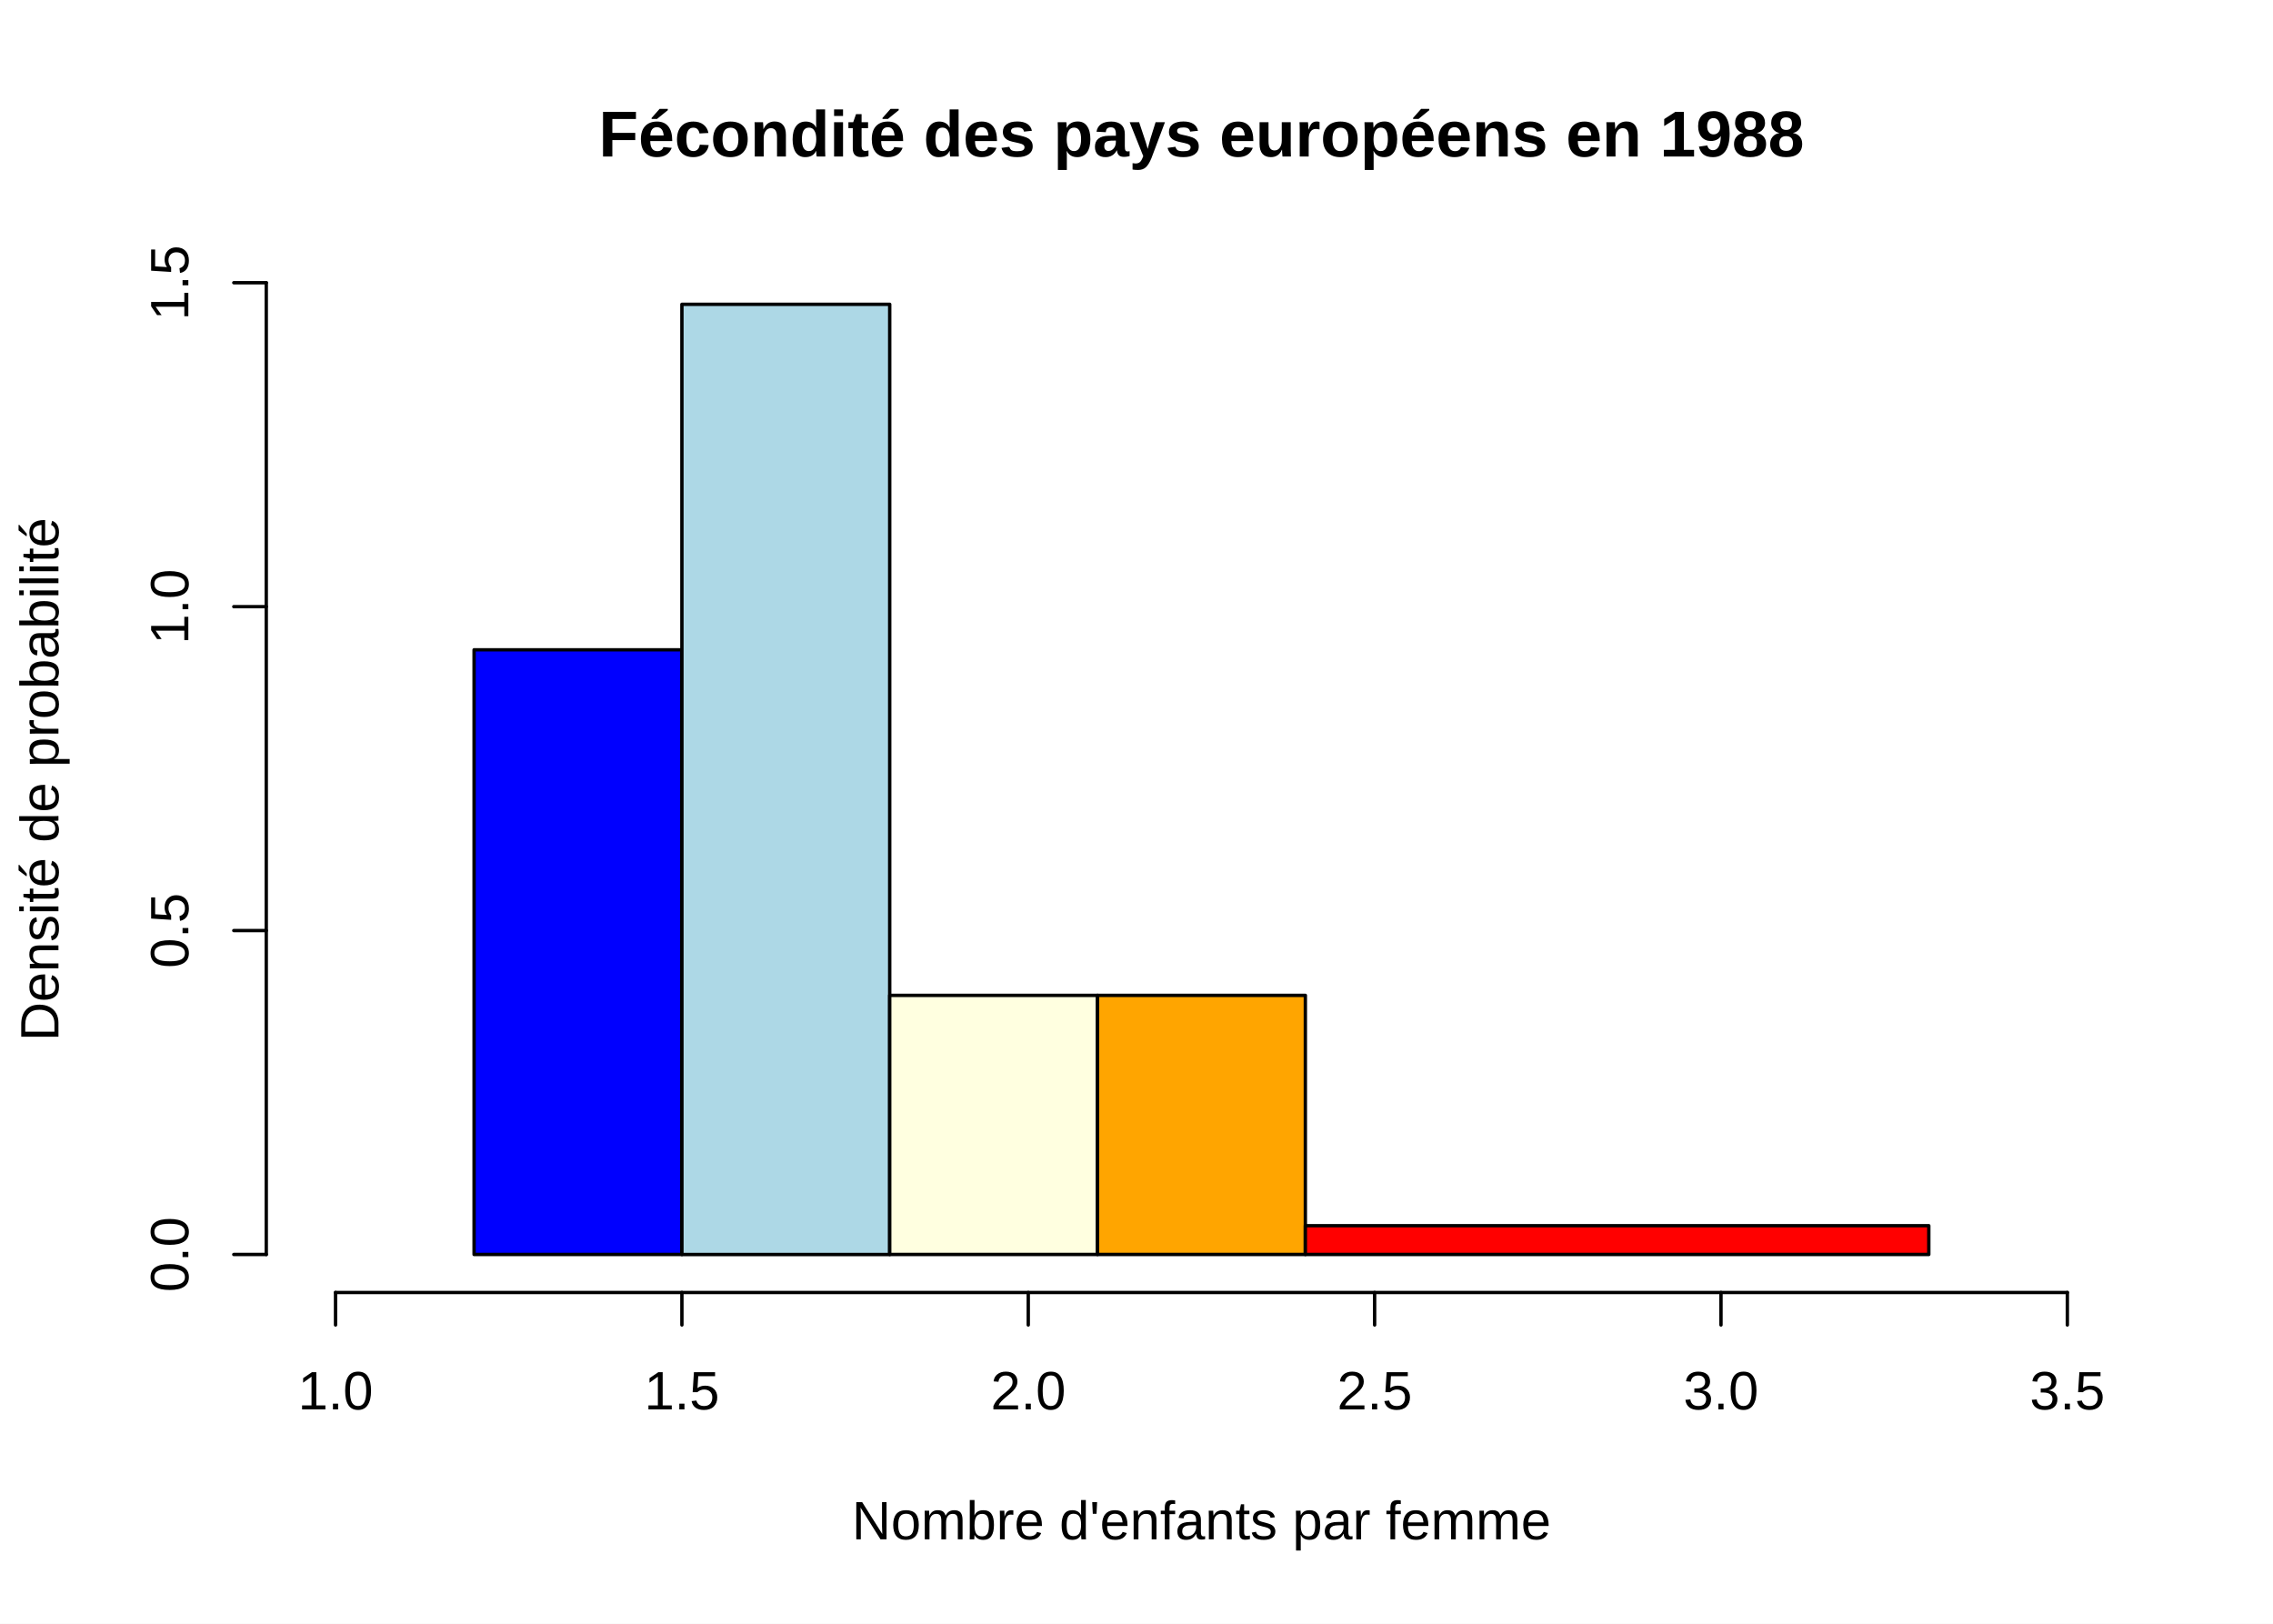
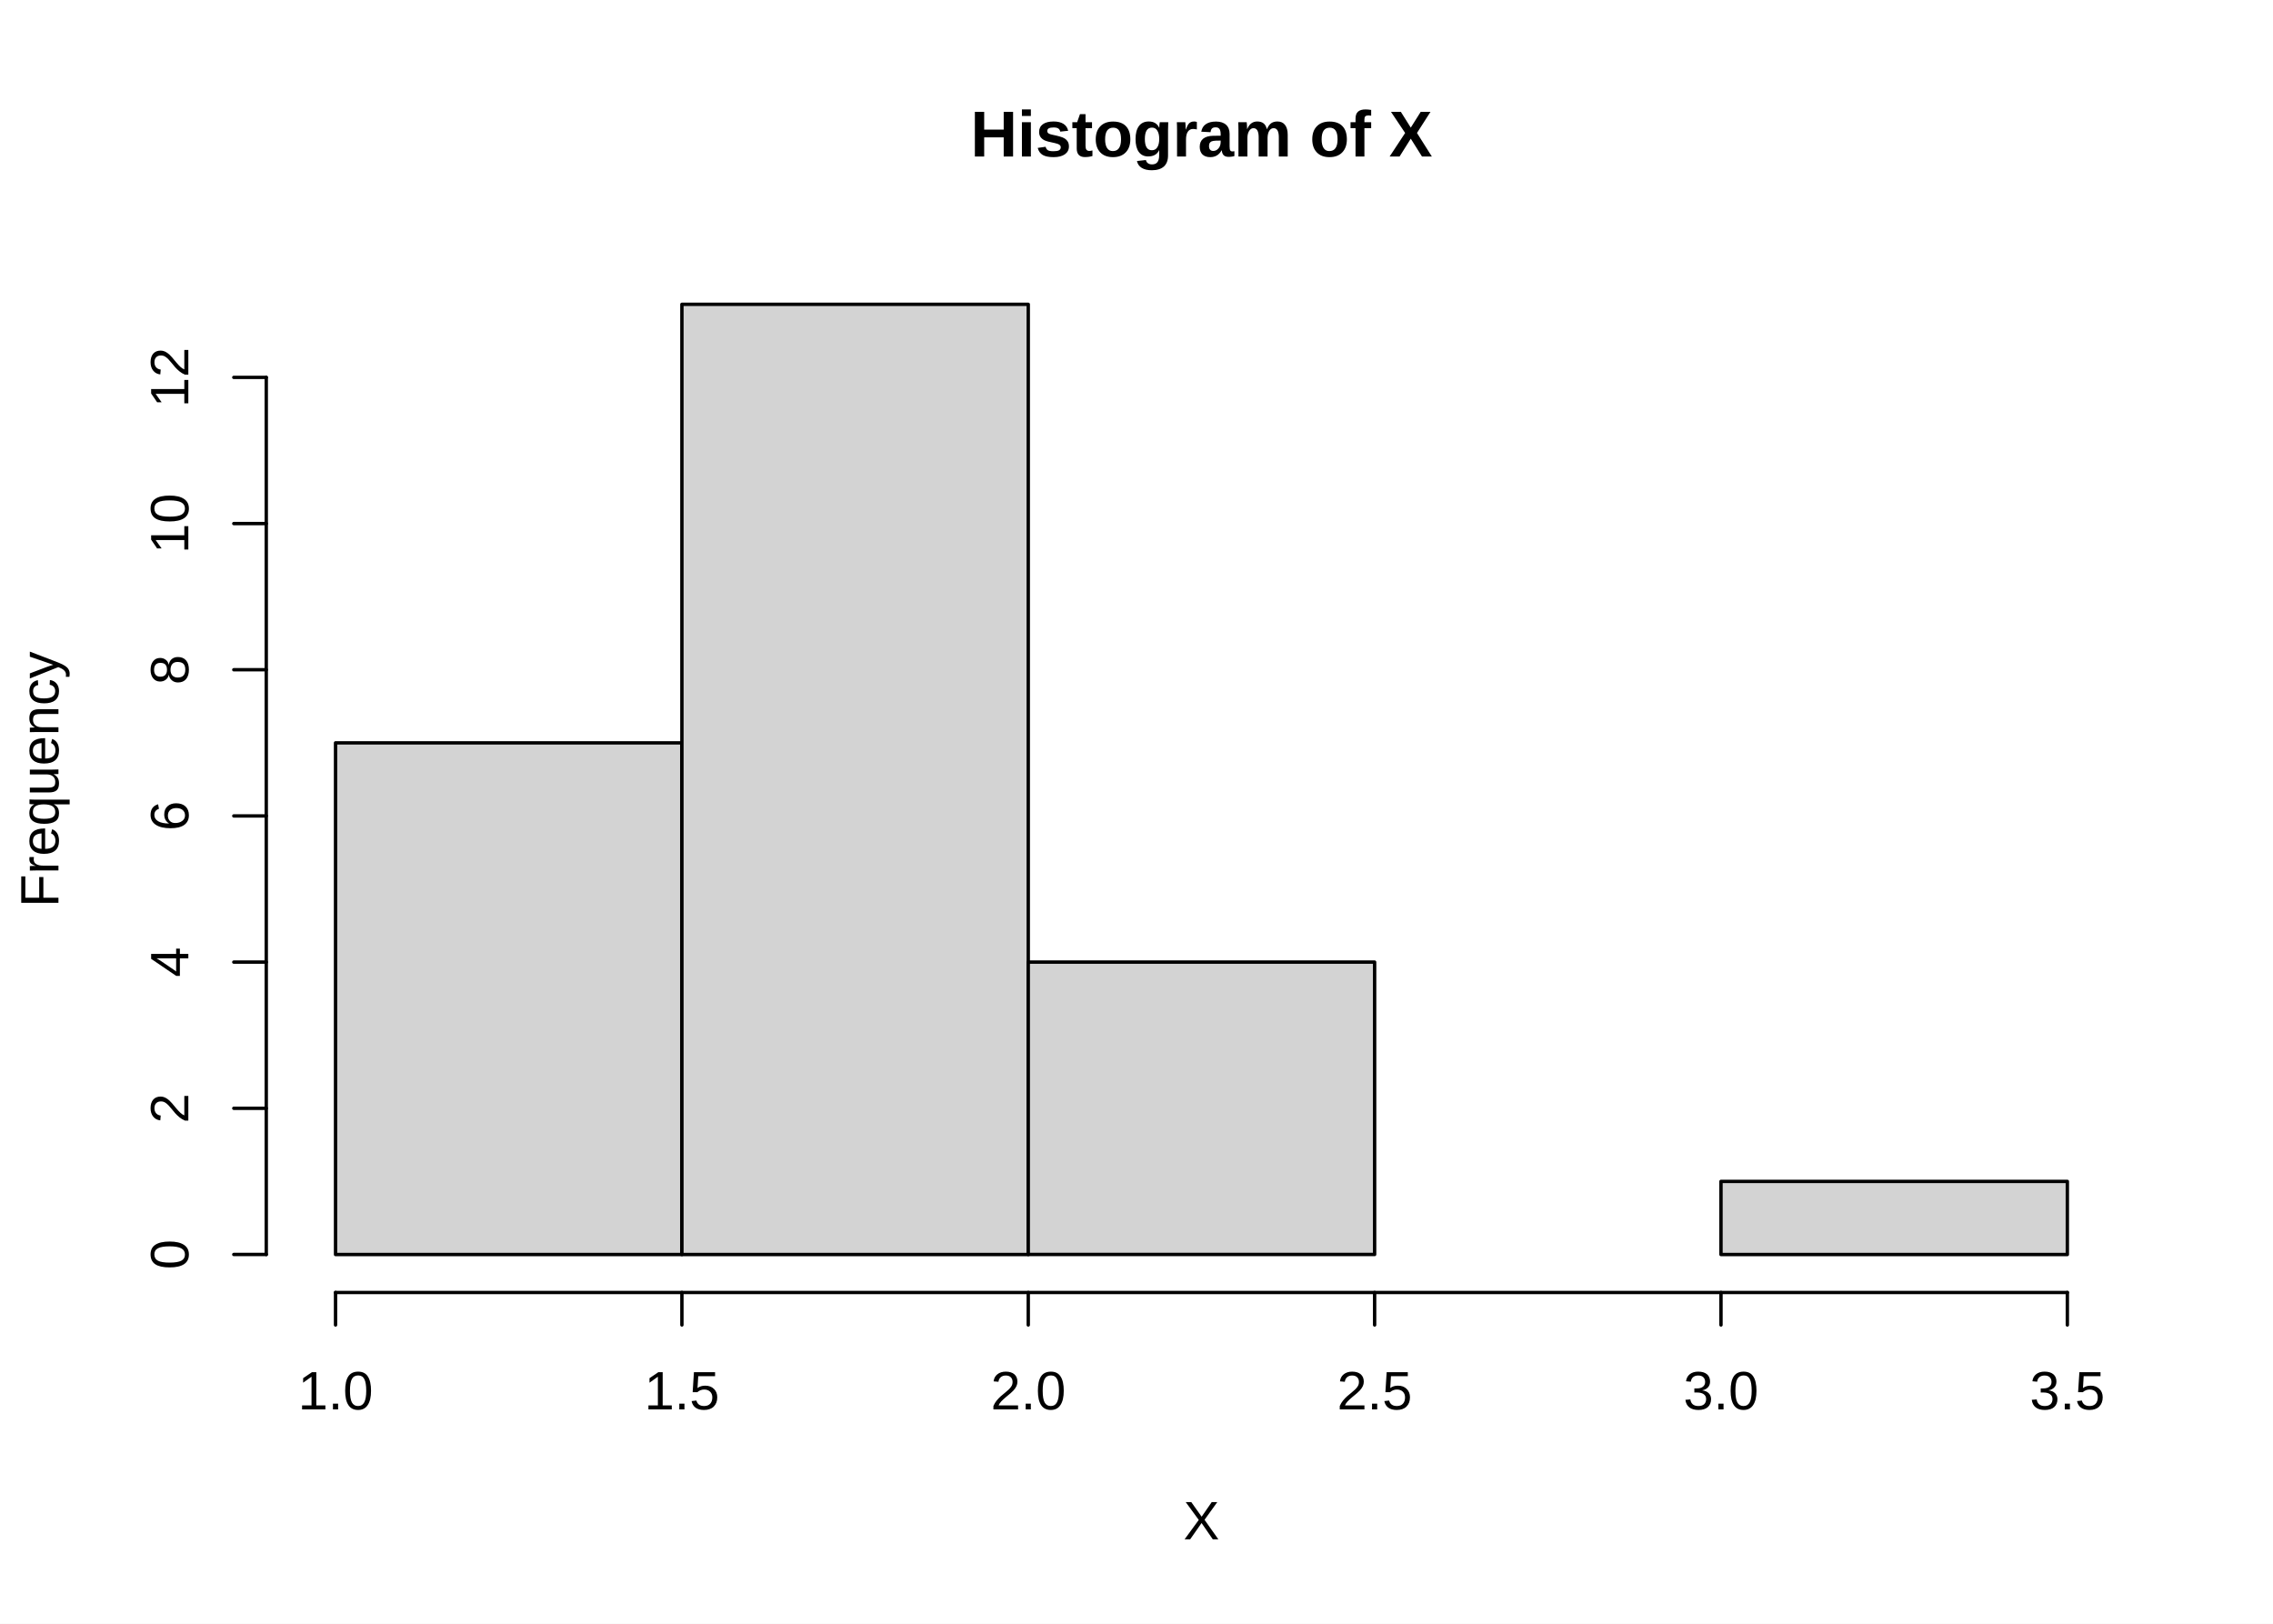
<svg xmlns="http://www.w3.org/2000/svg" class="svglite" width="504.00pt" height="360.00pt" viewBox="0 0 504.00 360.00">
  <defs>
    <style type="text/css">
    .svglite line, .svglite polyline, .svglite polygon, .svglite path, .svglite rect, .svglite circle {
      fill: none;
      stroke: #000000;
      stroke-linecap: round;
      stroke-linejoin: round;
      stroke-miterlimit: 10.00;
    }
  </style>
  </defs>
  <rect width="100%" height="100%" style="stroke: none; fill: #FFFFFF;" />
  <defs>
    <clipPath id="cpMC4wMHw1MDQuMDB8MC4wMHwzNjAuMDA=">
      <rect x="0.00" y="0.00" width="504.00" height="360.00" />
    </clipPath>
  </defs>
  <g clip-path="url(#cpMC4wMHw1MDQuMDB8MC4wMHwzNjAuMDA=)">
-     <text x="266.40" y="34.70" text-anchor="middle" style="font-size: 14.40px; font-weight: bold; font-family: Arial;" textLength="267.18px" lengthAdjust="spacingAndGlyphs">Fécondité des pays européens en 1988</text>
-     <text x="266.40" y="341.28" text-anchor="middle" style="font-size: 12.00px; font-family: Arial;" textLength="155.02px" lengthAdjust="spacingAndGlyphs">Nombre d'enfants par femme</text>
-     <text transform="translate(12.96,172.80) rotate(-90)" text-anchor="middle" style="font-size: 12.00px; font-family: Arial;" textLength="116.07px" lengthAdjust="spacingAndGlyphs">Densité de probabilité</text>
+     <text x="266.40" y="34.70" text-anchor="middle" style="font-size: 14.40px; font-weight: bold; font-family: Arial;" textLength="102.35px" lengthAdjust="spacingAndGlyphs">Histogram of X</text>
+     <text x="266.40" y="341.28" text-anchor="middle" style="font-size: 12.00px; font-family: Arial;" textLength="8.01px" lengthAdjust="spacingAndGlyphs">X</text>
+     <text transform="translate(12.96,172.80) rotate(-90)" text-anchor="middle" style="font-size: 12.00px; font-family: Arial;" textLength="56.69px" lengthAdjust="spacingAndGlyphs">Frequency</text>
    <line x1="74.40" y1="286.56" x2="458.40" y2="286.56" style="stroke-width: 0.75;" />
    <line x1="74.40" y1="286.56" x2="74.40" y2="293.76" style="stroke-width: 0.75;" />
    <line x1="151.20" y1="286.56" x2="151.20" y2="293.76" style="stroke-width: 0.75;" />
    <line x1="228.00" y1="286.56" x2="228.00" y2="293.76" style="stroke-width: 0.75;" />
    <line x1="304.80" y1="286.56" x2="304.80" y2="293.76" style="stroke-width: 0.75;" />
    <line x1="381.60" y1="286.56" x2="381.60" y2="293.76" style="stroke-width: 0.75;" />
    <line x1="458.40" y1="286.56" x2="458.40" y2="293.76" style="stroke-width: 0.75;" />
    <text x="74.40" y="312.48" text-anchor="middle" style="font-size: 12.00px; font-family: Arial;" textLength="16.68px" lengthAdjust="spacingAndGlyphs">1.0</text>
    <text x="151.20" y="312.48" text-anchor="middle" style="font-size: 12.00px; font-family: Arial;" textLength="16.68px" lengthAdjust="spacingAndGlyphs">1.5</text>
    <text x="228.00" y="312.48" text-anchor="middle" style="font-size: 12.00px; font-family: Arial;" textLength="16.68px" lengthAdjust="spacingAndGlyphs">2.0</text>
    <text x="304.80" y="312.48" text-anchor="middle" style="font-size: 12.00px; font-family: Arial;" textLength="16.68px" lengthAdjust="spacingAndGlyphs">2.5</text>
    <text x="381.60" y="312.48" text-anchor="middle" style="font-size: 12.00px; font-family: Arial;" textLength="16.68px" lengthAdjust="spacingAndGlyphs">3.0</text>
    <text x="458.40" y="312.48" text-anchor="middle" style="font-size: 12.00px; font-family: Arial;" textLength="16.68px" lengthAdjust="spacingAndGlyphs">3.5</text>
-     <line x1="59.04" y1="278.13" x2="59.04" y2="62.68" style="stroke-width: 0.75;" />
+     <line x1="59.04" y1="278.13" x2="59.04" y2="83.67" style="stroke-width: 0.75;" />
    <line x1="59.04" y1="278.13" x2="51.84" y2="278.13" style="stroke-width: 0.75;" />
-     <line x1="59.04" y1="206.32" x2="51.84" y2="206.32" style="stroke-width: 0.75;" />
-     <line x1="59.04" y1="134.50" x2="51.84" y2="134.50" style="stroke-width: 0.75;" />
-     <line x1="59.04" y1="62.68" x2="51.84" y2="62.68" style="stroke-width: 0.75;" />
-     <text transform="translate(41.76,278.13) rotate(-90)" text-anchor="middle" style="font-size: 12.00px; font-family: Arial;" textLength="16.68px" lengthAdjust="spacingAndGlyphs">0.0</text>
-     <text transform="translate(41.76,206.32) rotate(-90)" text-anchor="middle" style="font-size: 12.00px; font-family: Arial;" textLength="16.68px" lengthAdjust="spacingAndGlyphs">0.5</text>
-     <text transform="translate(41.76,134.50) rotate(-90)" text-anchor="middle" style="font-size: 12.00px; font-family: Arial;" textLength="16.68px" lengthAdjust="spacingAndGlyphs">1.0</text>
-     <text transform="translate(41.76,62.68) rotate(-90)" text-anchor="middle" style="font-size: 12.00px; font-family: Arial;" textLength="16.68px" lengthAdjust="spacingAndGlyphs">1.5</text>
+     <line x1="59.04" y1="245.72" x2="51.84" y2="245.72" style="stroke-width: 0.75;" />
+     <line x1="59.04" y1="213.31" x2="51.84" y2="213.31" style="stroke-width: 0.75;" />
+     <line x1="59.04" y1="180.90" x2="51.84" y2="180.90" style="stroke-width: 0.75;" />
+     <line x1="59.04" y1="148.49" x2="51.84" y2="148.49" style="stroke-width: 0.75;" />
+     <line x1="59.04" y1="116.08" x2="51.84" y2="116.08" style="stroke-width: 0.75;" />
+     <line x1="59.04" y1="83.67" x2="51.84" y2="83.67" style="stroke-width: 0.75;" />
+     <text transform="translate(41.76,278.13) rotate(-90)" text-anchor="middle" style="font-size: 12.00px; font-family: Arial;" textLength="6.67px" lengthAdjust="spacingAndGlyphs">0</text>
+     <text transform="translate(41.76,245.72) rotate(-90)" text-anchor="middle" style="font-size: 12.00px; font-family: Arial;" textLength="6.67px" lengthAdjust="spacingAndGlyphs">2</text>
+     <text transform="translate(41.76,213.31) rotate(-90)" text-anchor="middle" style="font-size: 12.00px; font-family: Arial;" textLength="6.67px" lengthAdjust="spacingAndGlyphs">4</text>
+     <text transform="translate(41.76,180.90) rotate(-90)" text-anchor="middle" style="font-size: 12.00px; font-family: Arial;" textLength="6.67px" lengthAdjust="spacingAndGlyphs">6</text>
+     <text transform="translate(41.76,148.49) rotate(-90)" text-anchor="middle" style="font-size: 12.00px; font-family: Arial;" textLength="6.67px" lengthAdjust="spacingAndGlyphs">8</text>
+     <text transform="translate(41.76,116.08) rotate(-90)" text-anchor="middle" style="font-size: 12.00px; font-family: Arial;" textLength="13.35px" lengthAdjust="spacingAndGlyphs">10</text>
+     <text transform="translate(41.76,83.67) rotate(-90)" text-anchor="middle" style="font-size: 12.00px; font-family: Arial;" textLength="13.35px" lengthAdjust="spacingAndGlyphs">12</text>
  </g>
  <defs>
    <clipPath id="cpNTkuMDR8NDczLjc2fDU5LjA0fDI4Ni41Ng==">
      <rect x="59.04" y="59.04" width="414.72" height="227.52" />
    </clipPath>
  </defs>
  <g clip-path="url(#cpNTkuMDR8NDczLjc2fDU5LjA0fDI4Ni41Ng==)">
-     <rect x="105.12" y="144.07" width="46.08" height="134.06" style="stroke-width: 0.75; fill: #0000FF;" />
-     <rect x="151.20" y="67.47" width="46.08" height="210.67" style="stroke-width: 0.75; fill: #ADD8E6;" />
-     <rect x="197.28" y="220.68" width="46.08" height="57.45" style="stroke-width: 0.75; fill: #FFFFE0;" />
-     <rect x="243.36" y="220.68" width="46.08" height="57.45" style="stroke-width: 0.75; fill: #FFA500;" />
-     <rect x="289.44" y="271.75" width="138.24" height="6.38" style="stroke-width: 0.75; fill: #FF0000;" />
+     <rect x="74.40" y="164.70" width="76.80" height="113.44" style="stroke-width: 0.75; fill: #D3D3D3;" />
+     <rect x="151.20" y="67.47" width="76.80" height="210.67" style="stroke-width: 0.75; fill: #D3D3D3;" />
+     <rect x="228.00" y="213.31" width="76.80" height="64.82" style="stroke-width: 0.75; fill: #D3D3D3;" />
+     <rect x="304.80" y="278.13" width="76.80" height="0.00" style="stroke-width: 0.75; fill: #D3D3D3;" />
+     <rect x="381.60" y="261.93" width="76.80" height="16.21" style="stroke-width: 0.75; fill: #D3D3D3;" />
  </g>
</svg>
